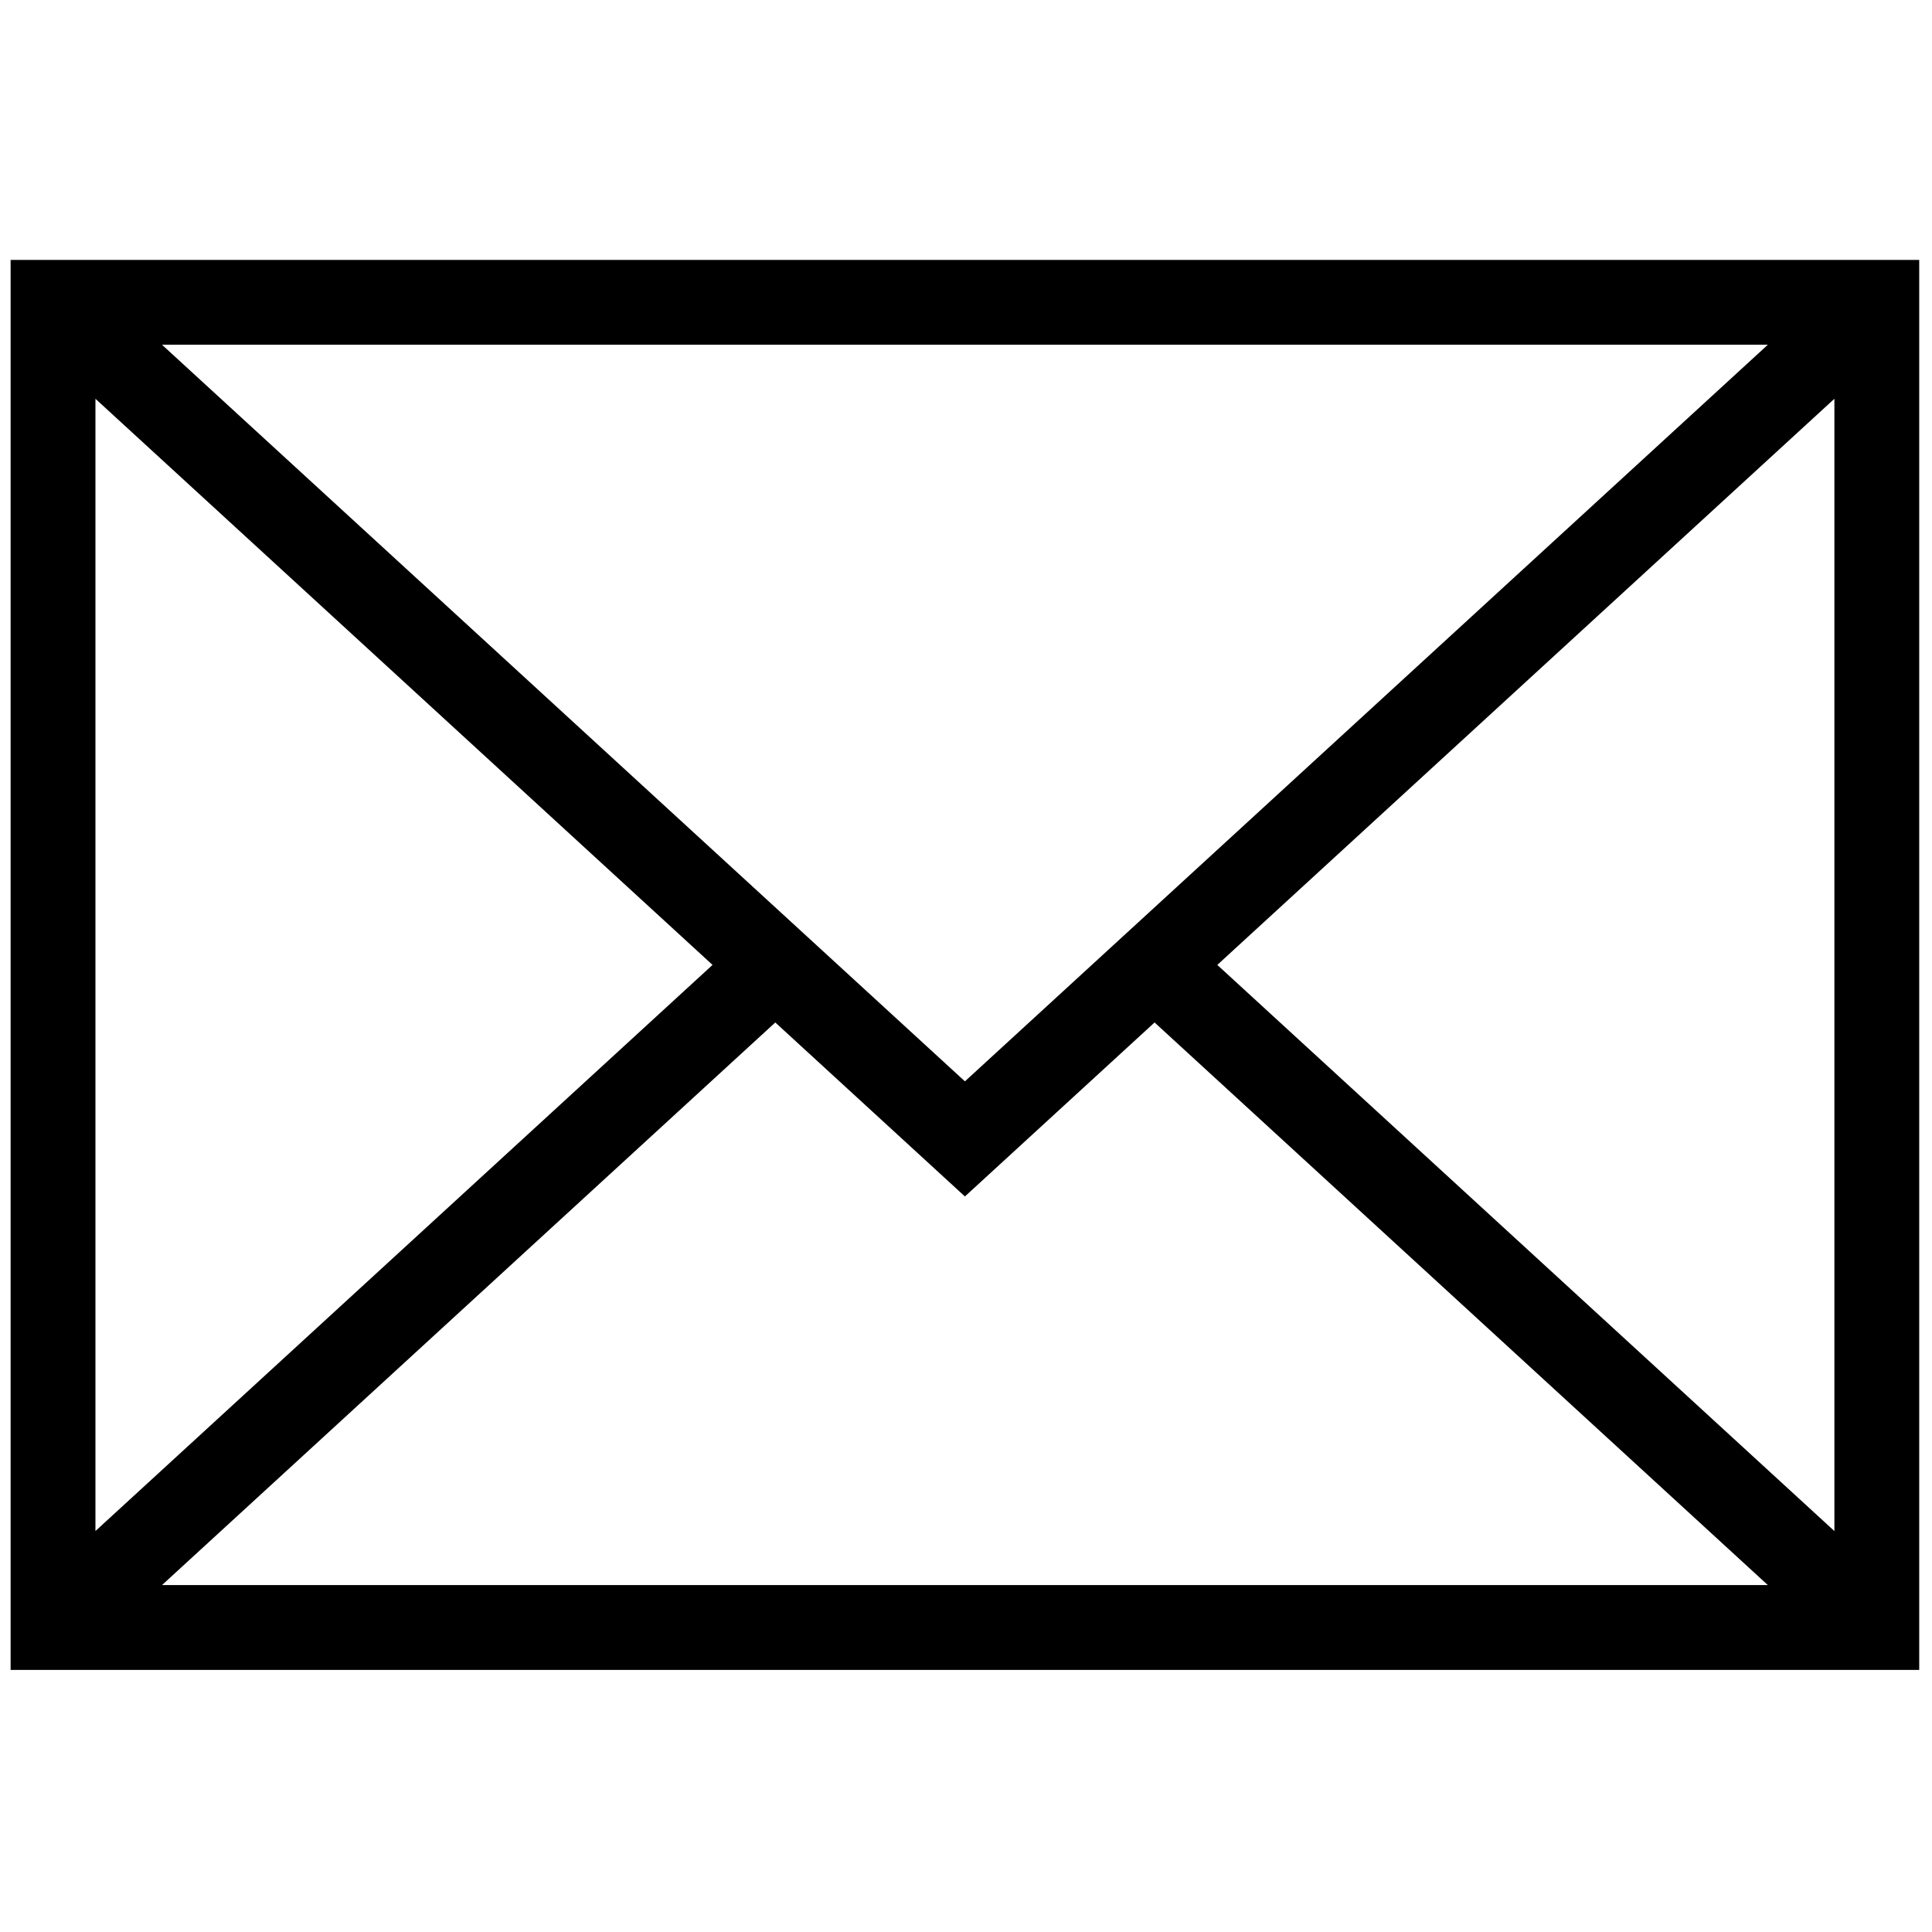
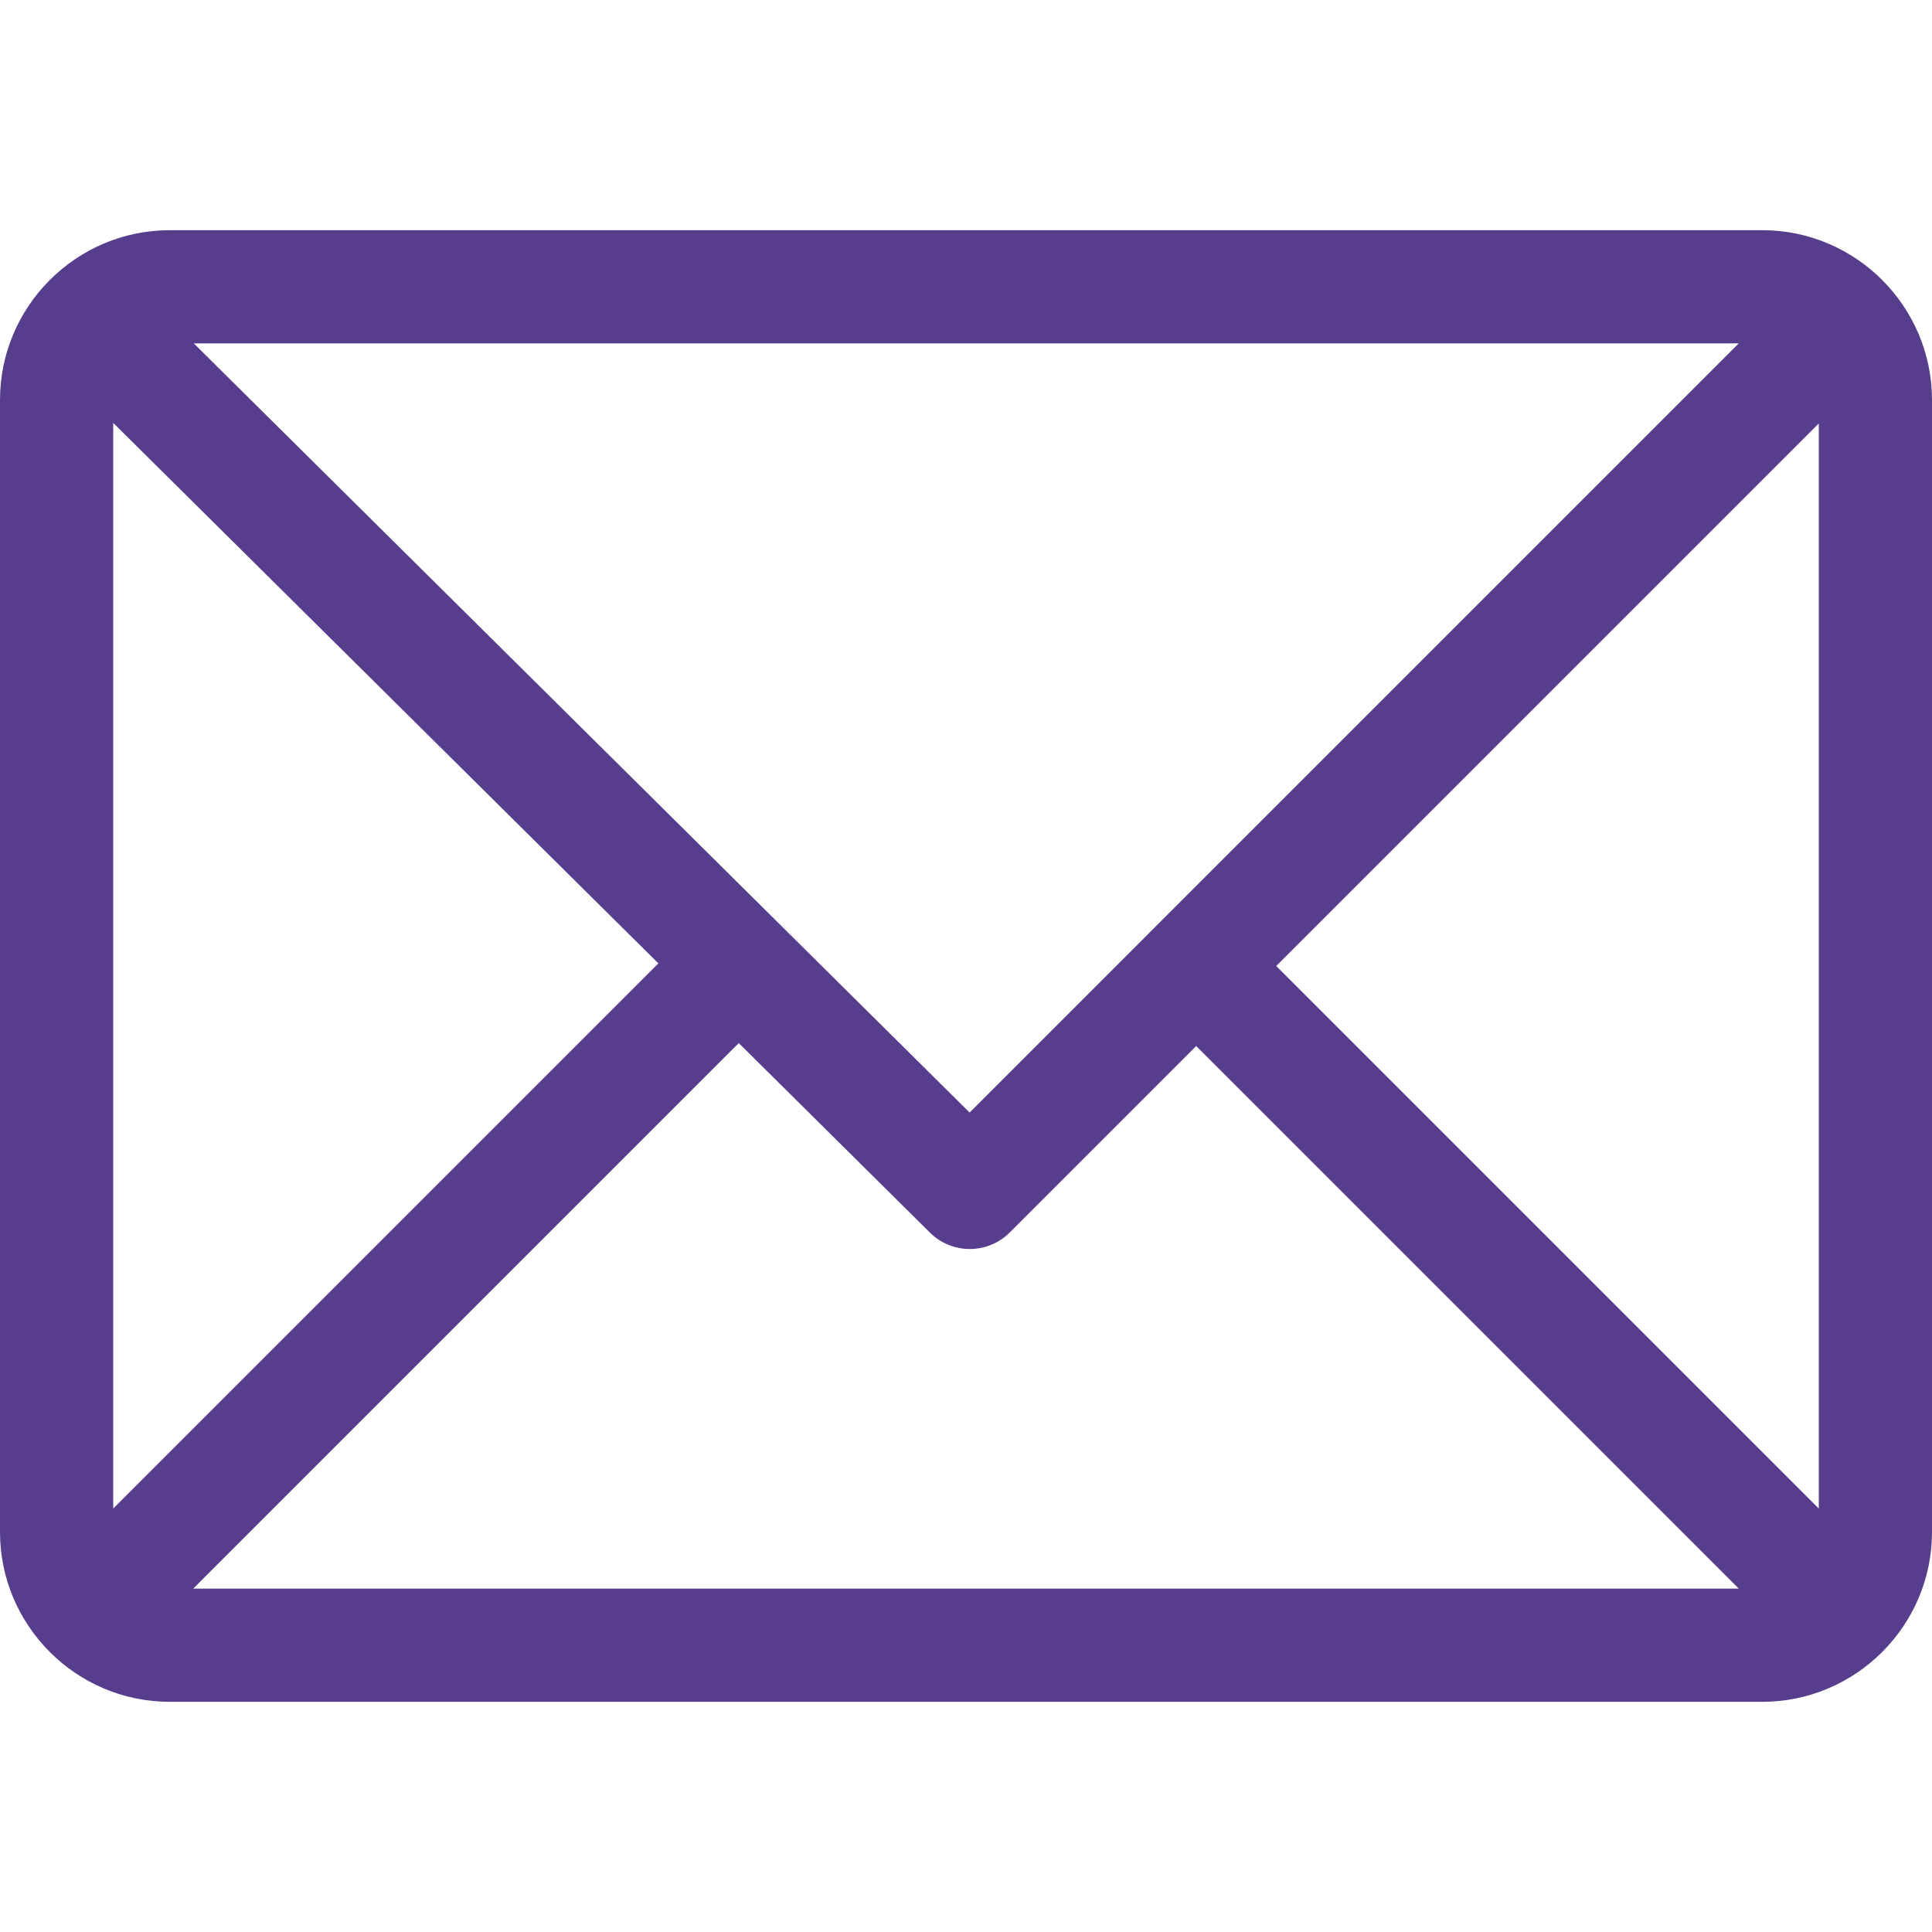
- <svg xmlns="http://www.w3.org/2000/svg" version="1.1" width="256" height="256" viewBox="0 0 256 256" xml:space="preserve">
-   <defs>
- </defs>
-   <g style="stroke: none; stroke-width: 0; stroke-dasharray: none; stroke-linecap: butt; stroke-linejoin: miter; stroke-miterlimit: 10; fill: none; fill-rule: nonzero; opacity: 1;" transform="translate(1.406593 1.406593) scale(2.81 2.81)">
-     <path d="M 0 11.755 v 66.489 h 90 V 11.755 H 0 z M 45 50.49 L 7.138 15.755 h 75.724 L 45 50.49 z M 33.099 45 L 4 71.695 V 18.304 L 33.099 45 z M 36.058 47.714 L 45 55.918 l 8.943 -8.204 l 28.919 26.53 H 7.138 L 36.058 47.714 z M 56.901 45 L 86 18.304 v 53.392 L 56.901 45 z" style="stroke: none; stroke-width: 1; stroke-dasharray: none; stroke-linecap: butt; stroke-linejoin: miter; stroke-miterlimit: 10; fill: rgb(0,0,0); fill-rule: nonzero; opacity: 1;" transform=" matrix(1 0 0 1 0 0) " stroke-linecap="round" />
+ <svg xmlns="http://www.w3.org/2000/svg" version="1.1" id="Capa_1" x="0px" y="0px" viewBox="0 0 512 512" style="enable-background:new 0 0 512 512;" xml:space="preserve">
+   <g>
+     <g>
+       <path d="M467,61H45C20.218,61,0,81.196,0,106v300c0,24.72,20.128,45,45,45h422c24.72,0,45-20.128,45-45V106    C512,81.28,491.872,61,467,61z M460.786,91L256.954,294.833L51.359,91H460.786z M30,399.788V112.069l144.479,143.24L30,399.788z     M51.213,421l144.57-144.57l50.657,50.222c5.864,5.814,15.327,5.795,21.167-0.046L317,277.213L460.787,421H51.213z M482,399.787    L338.213,256L482,112.212V399.787z" id="id_101" style="fill: rgb(86, 62, 140);" />
+     </g>
  </g>
+   <g>
+ </g>
+   <g>
+ </g>
+   <g>
+ </g>
+   <g>
+ </g>
+   <g>
+ </g>
+   <g>
+ </g>
+   <g>
+ </g>
+   <g>
+ </g>
+   <g>
+ </g>
+   <g>
+ </g>
+   <g>
+ </g>
+   <g>
+ </g>
+   <g>
+ </g>
+   <g>
+ </g>
+   <g>
+ </g>
</svg>
